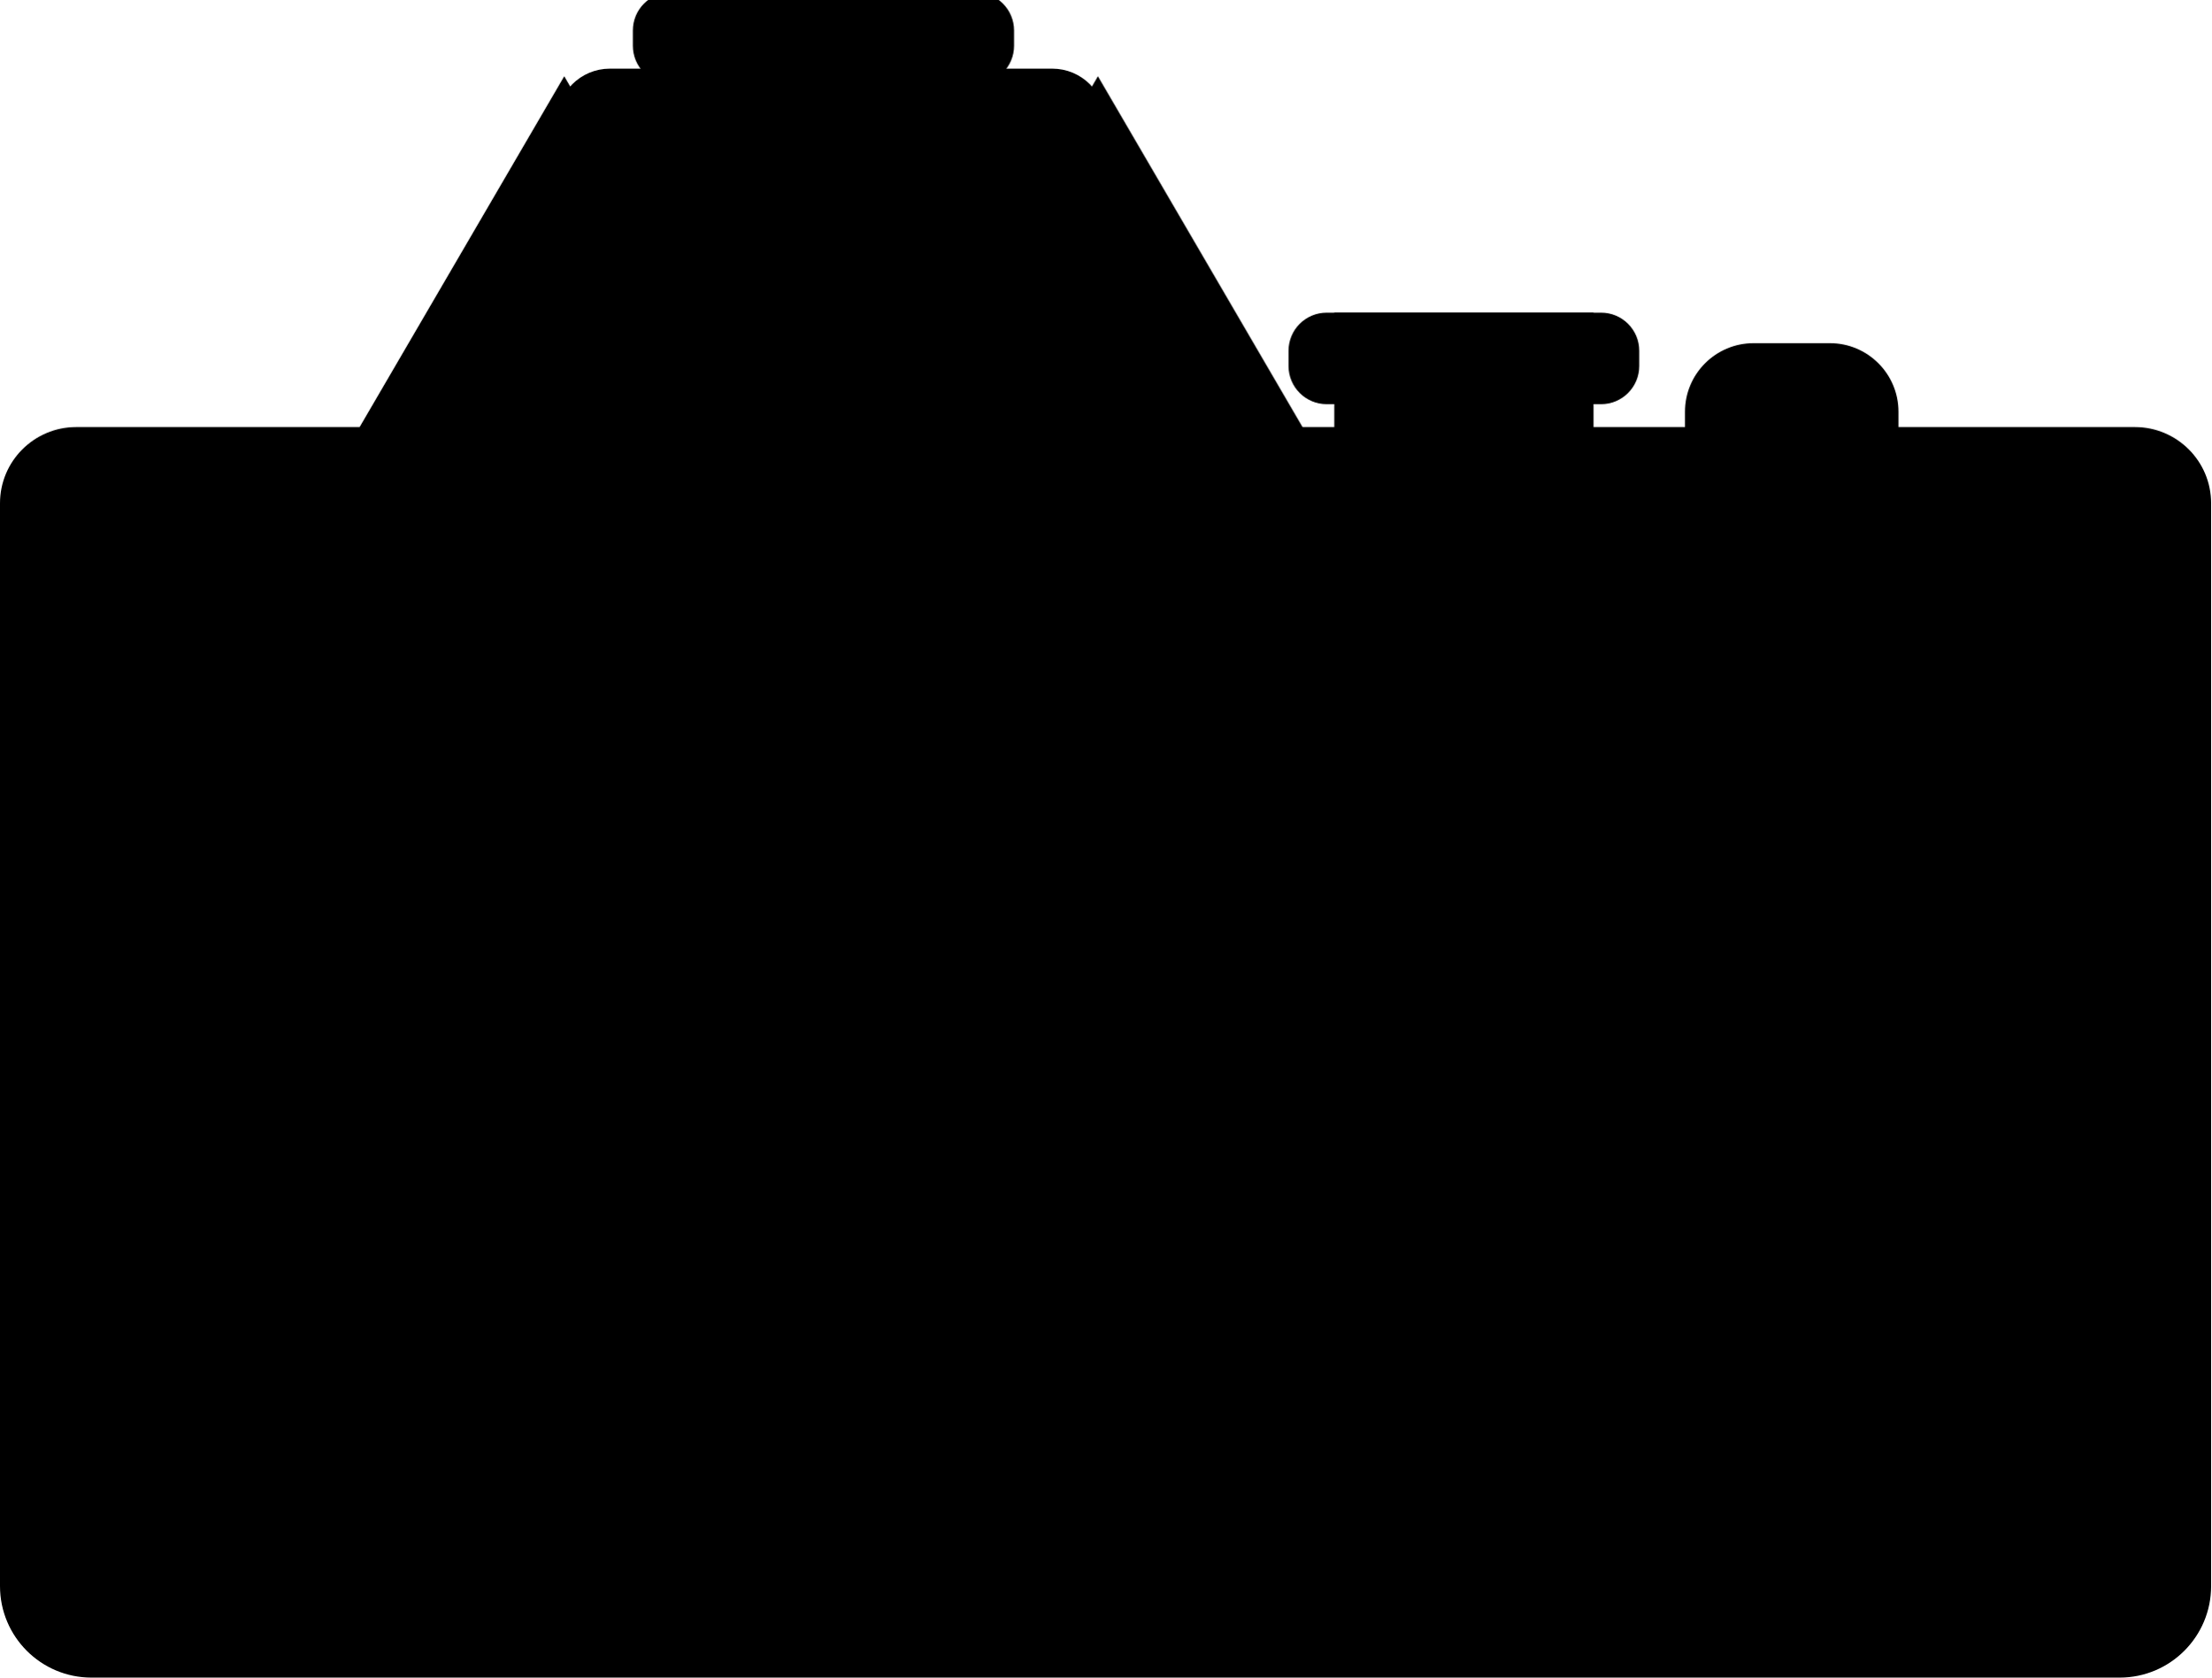
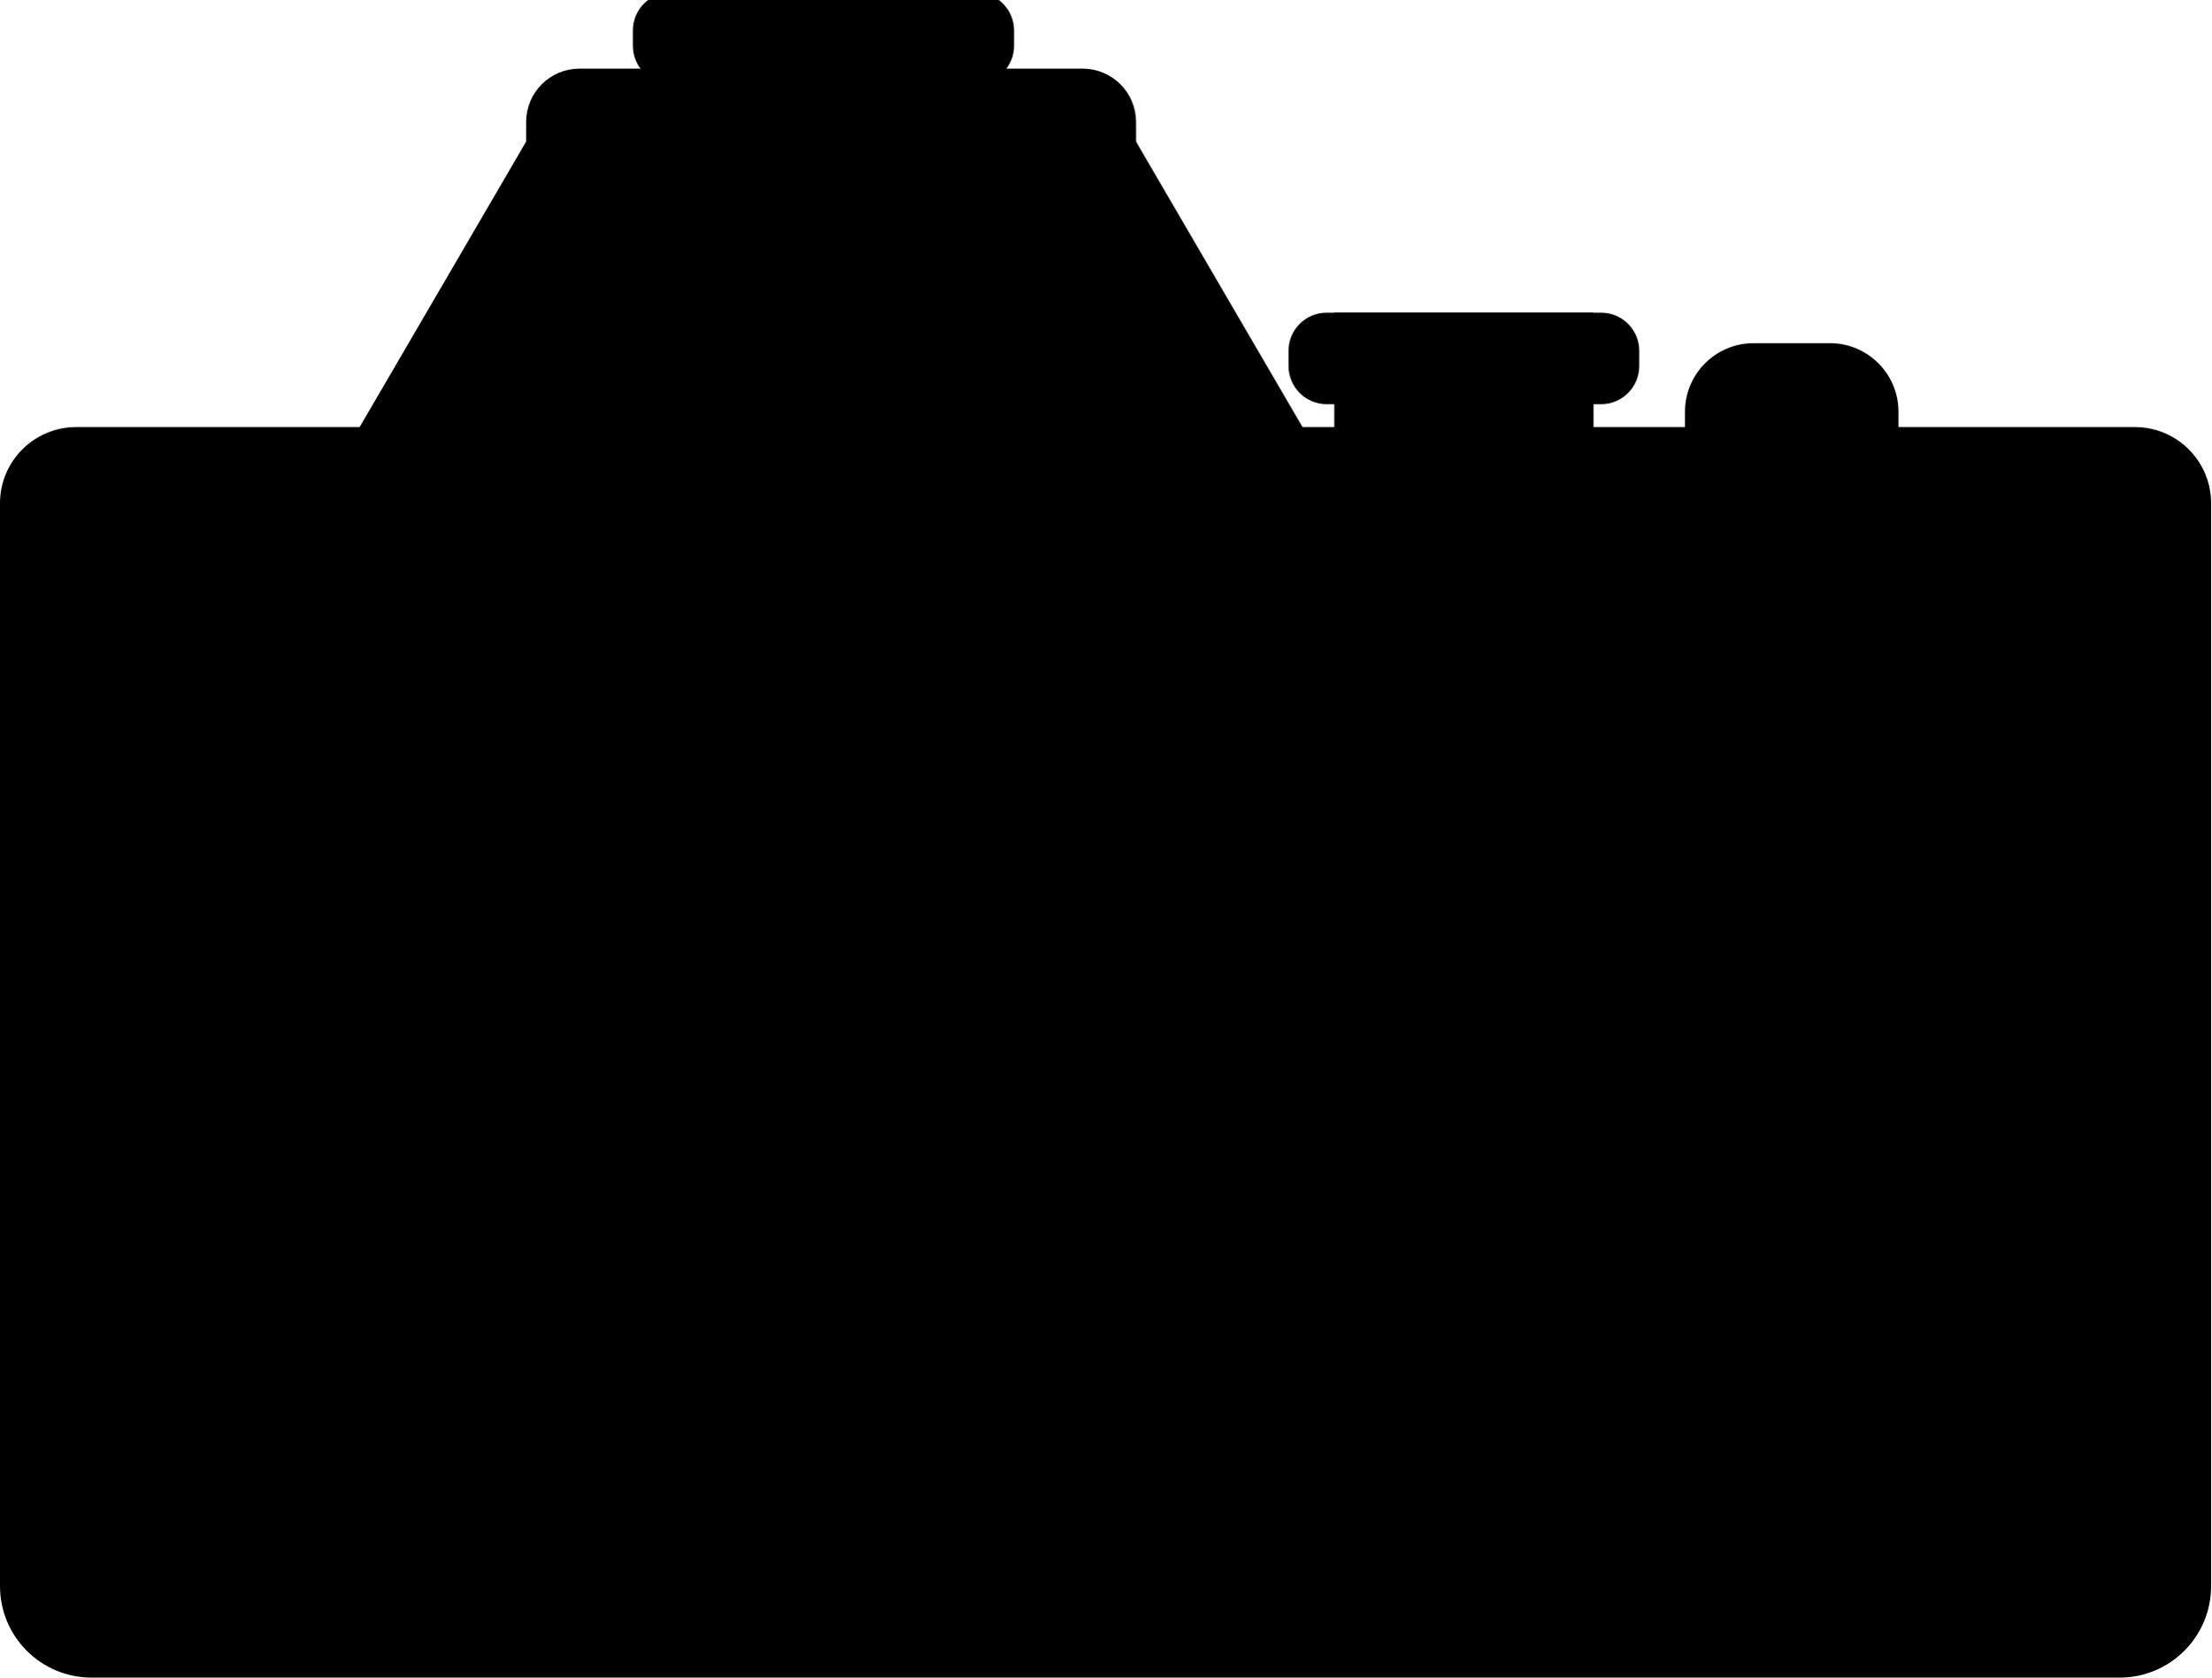
<svg xmlns="http://www.w3.org/2000/svg" width="145" height="110" viewBox="0 0 145 110">
  <defs>
    <style>
      .cls-1 {
        fill-rule: evenodd;
      }

      .cls-2 {
        stroke: #000;
        stroke-width: 1px;
      }
    </style>
  </defs>
  <path d="M5,28H140a5,5,0,0,1,5,5v71a6,6,0,0,1-6,6H6a6,6,0,0,1-6-6V33A5,5,0,0,1,5,28Z" />
  <path id="Triangle_1" data-name="Triangle 1" class="cls-1" d="M37,5L51,29H23Z" />
  <path id="Triangle_1-2" data-name="Triangle 1" class="cls-1" d="M72,5L86,29H58Z" />
-   <path class="cls-2" d="M40,5H69a3,3,0,0,1,3,3V29.313a0,0,0,0,1,0,0H37a0,0,0,0,1,0,0V8A3,3,0,0,1,40,5Z" />
+   <path class="cls-2" d="M38,5H71a3,3,0,0,1,3,3V29.313a0,0,0,0,1,0,0H35a0,0,0,0,1,0,0V8A3,3,0,0,1,38,5Z" />
  <rect class="cls-2" x="42" width="24" height="5" rx="2" ry="2" />
  <rect class="cls-2" x="88" y="21" width="16" height="8" />
  <rect class="cls-2" x="85" y="21" width="22" height="5" rx="2" ry="2" />
  <path class="cls-2" d="M115,23h5a4,4,0,0,1,4,4v2a0,0,0,0,1,0,0H111a0,0,0,0,1,0,0V27A4,4,0,0,1,115,23Z" />
</svg>
